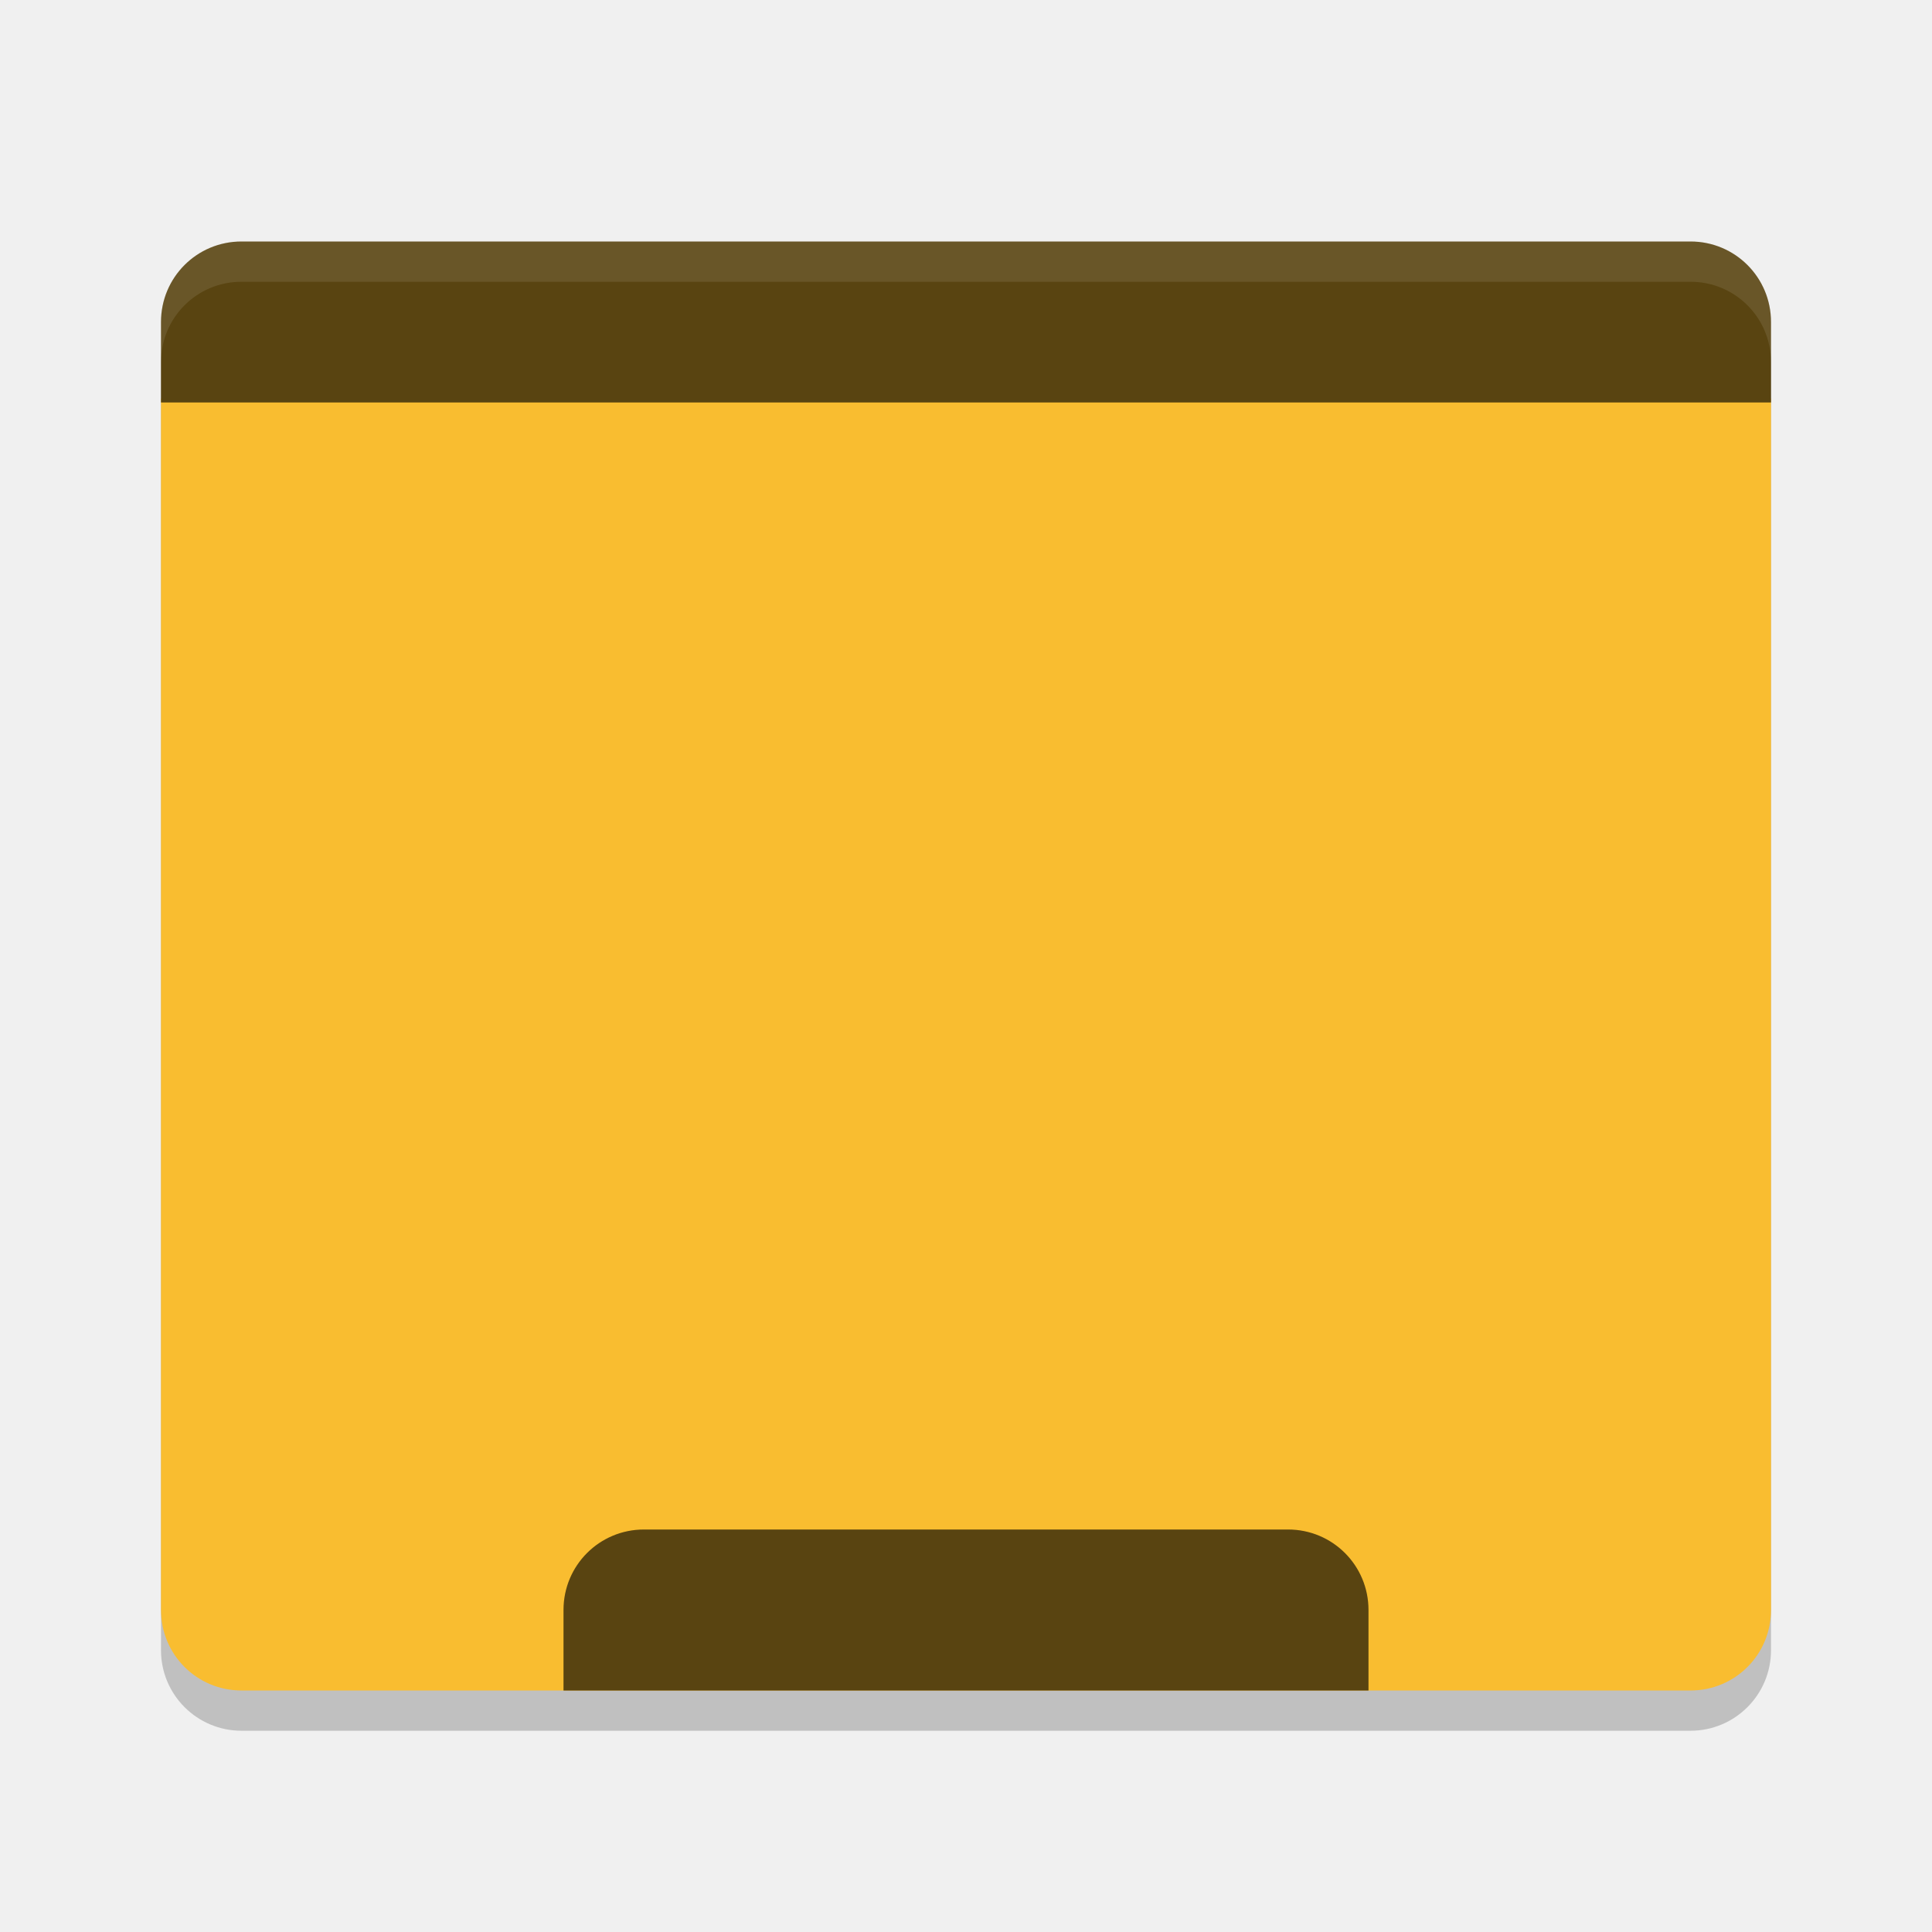
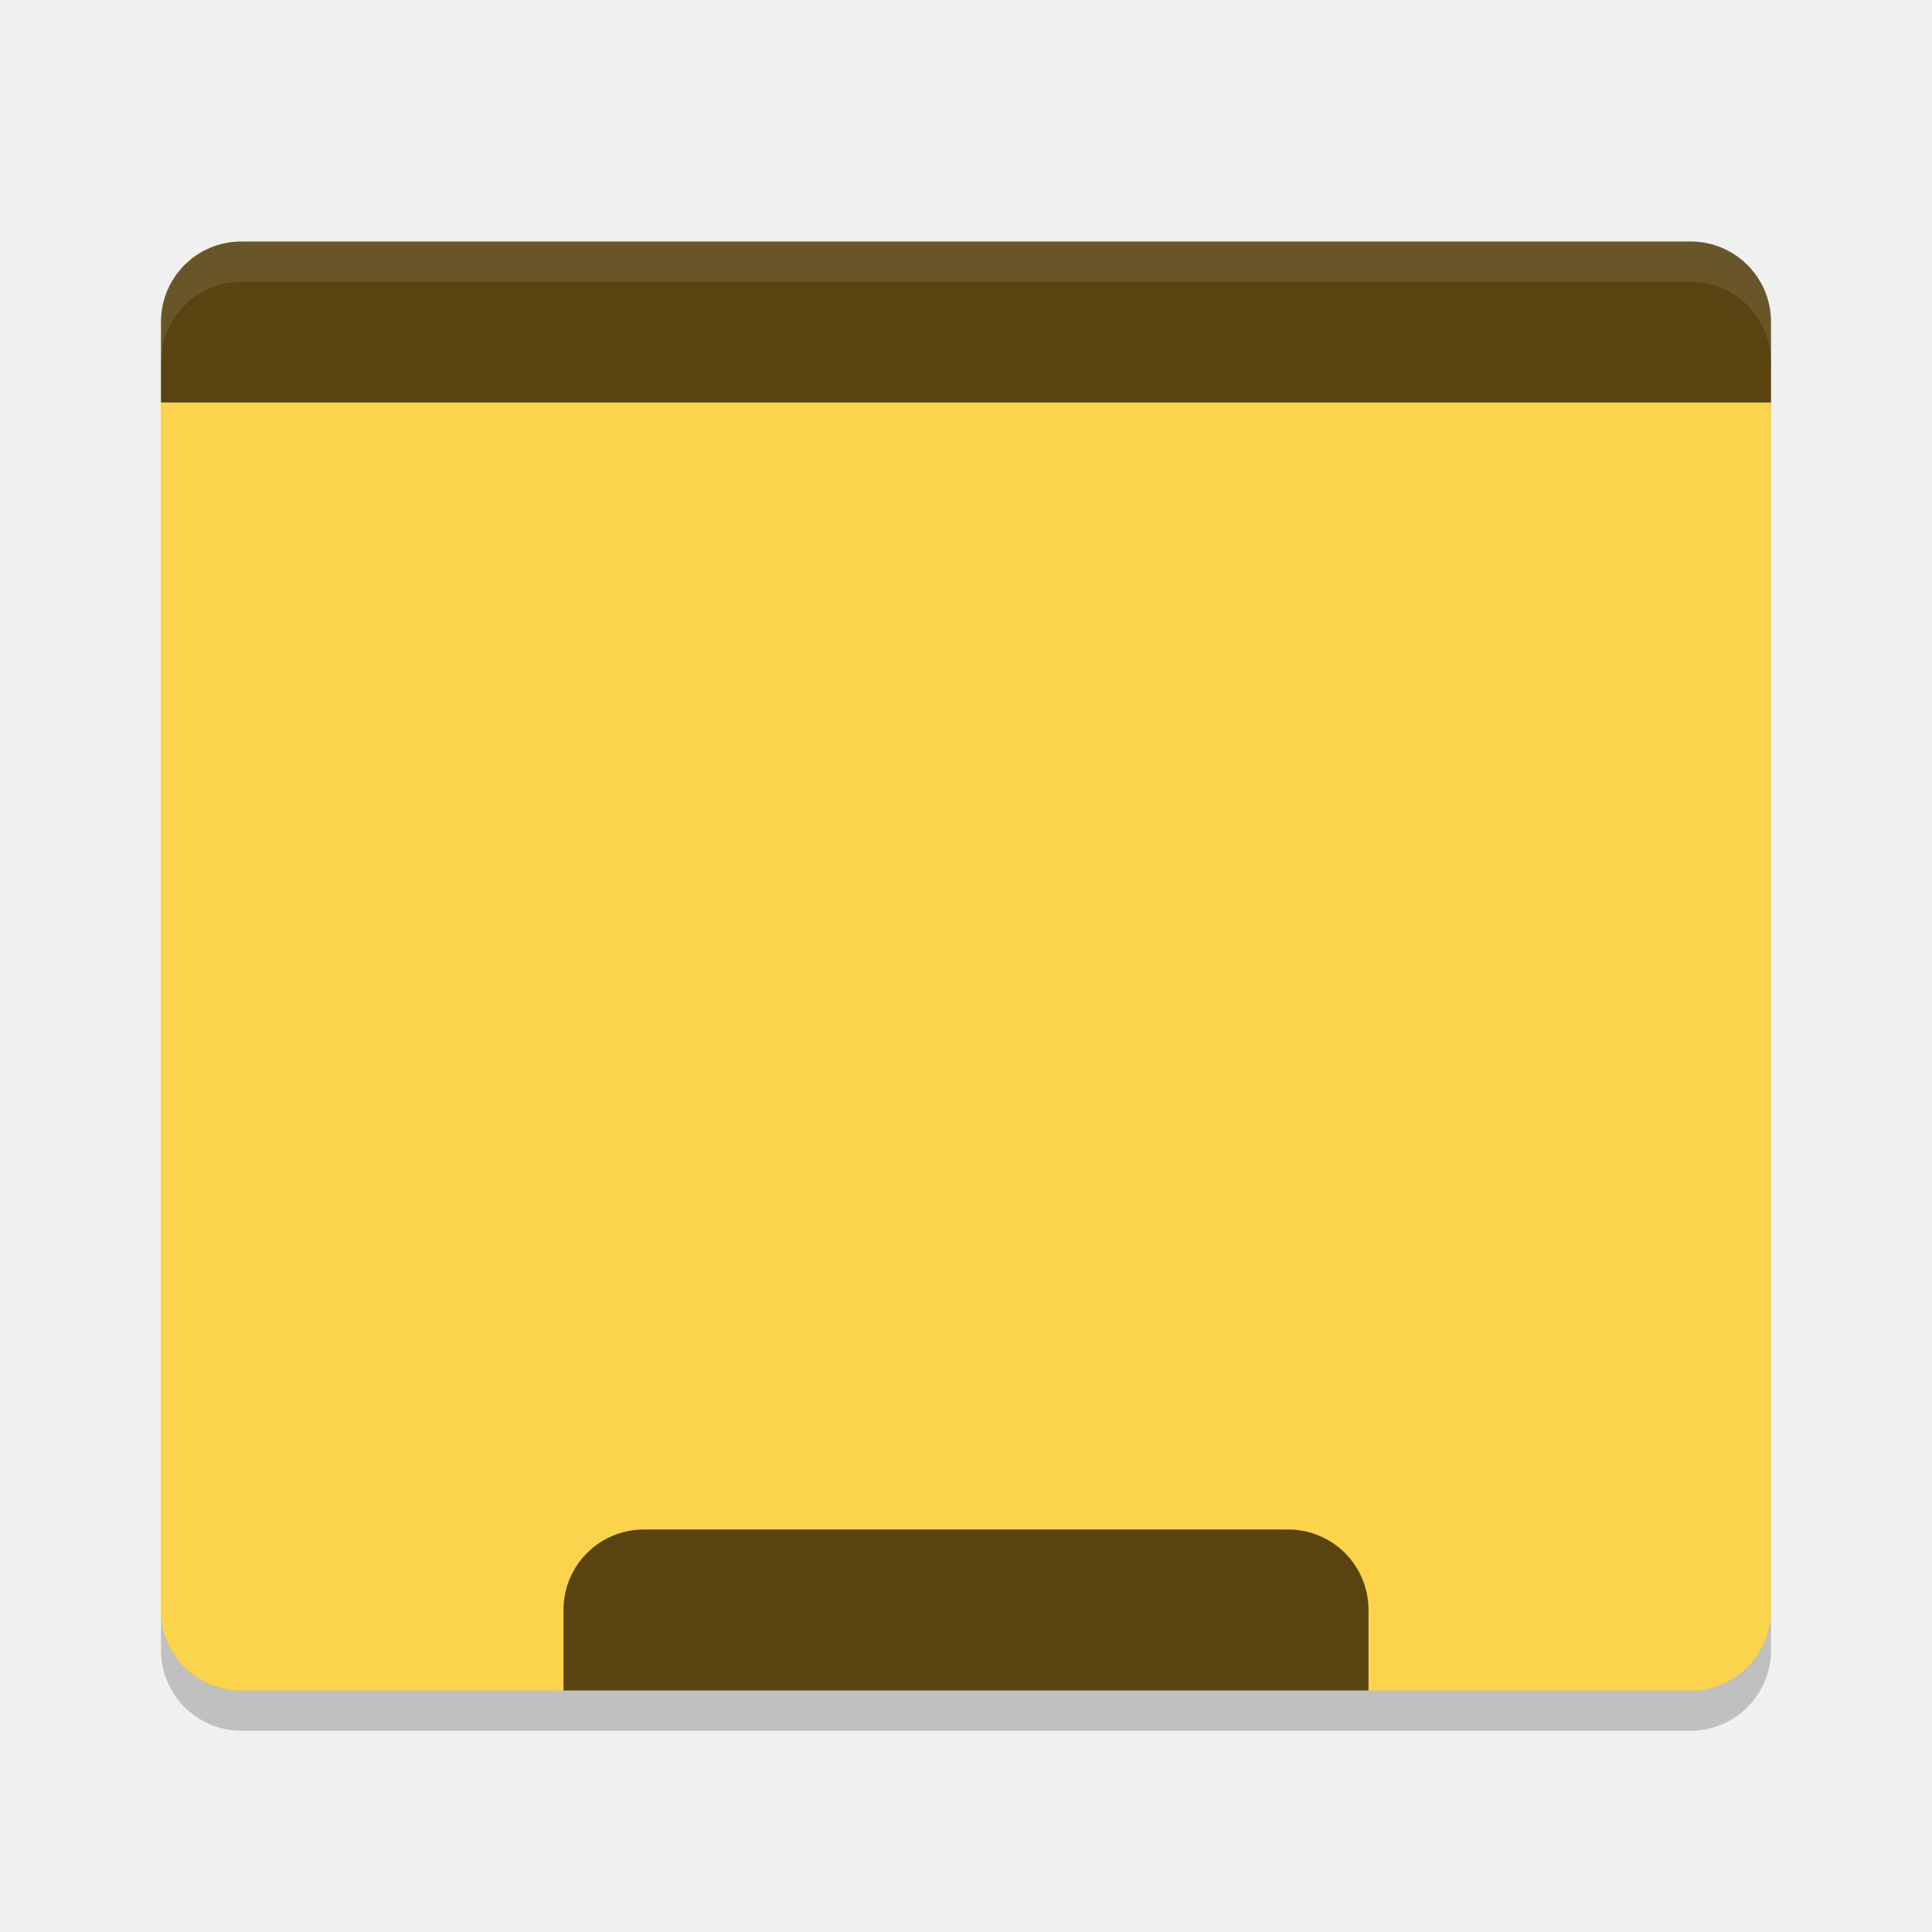
<svg xmlns="http://www.w3.org/2000/svg" width="48" height="48" version="1.1">
  <rect style="opacity:0.2" width="40" height="36" x="4" y="7" rx="2" ry="2" />
-   <path style="fill:#f9bd30" d="M 4,9.9 4,40 c 0,1.108 0.892,2 2,2 l 36,0 c 1.108,0 2,-0.892 2,-2 L 44,9.9 Z" />
+   <path style="fill:#fcd34d" d="M 4,9.9 4,40 c 0,1.108 0.892,2 2,2 l 36,0 c 1.108,0 2,-0.892 2,-2 L 44,9.9 Z" />
  <path style="fill:#594411" d="M 6,6 C 4.892,6 4,6.892 4,8 V 10 H 44 V 8 C 44,6.892 43.108,6 42,6 Z" />
  <path style="fill:#594411" d="M 16,38 C 14.892,38 14,38.892 14,40 V 42 H 34 V 40 C 34,38.892 33.108,38 32,38 Z" />
  <path style="opacity:.1;fill:#ffffff" d="m6 6c-1.108 0-2 0.892-2 2v1c0-1.108 0.892-2 2-2h36c1.108 0 2 0.892 2 2v-1c0-1.108-0.892-2-2-2z" />
</svg>
